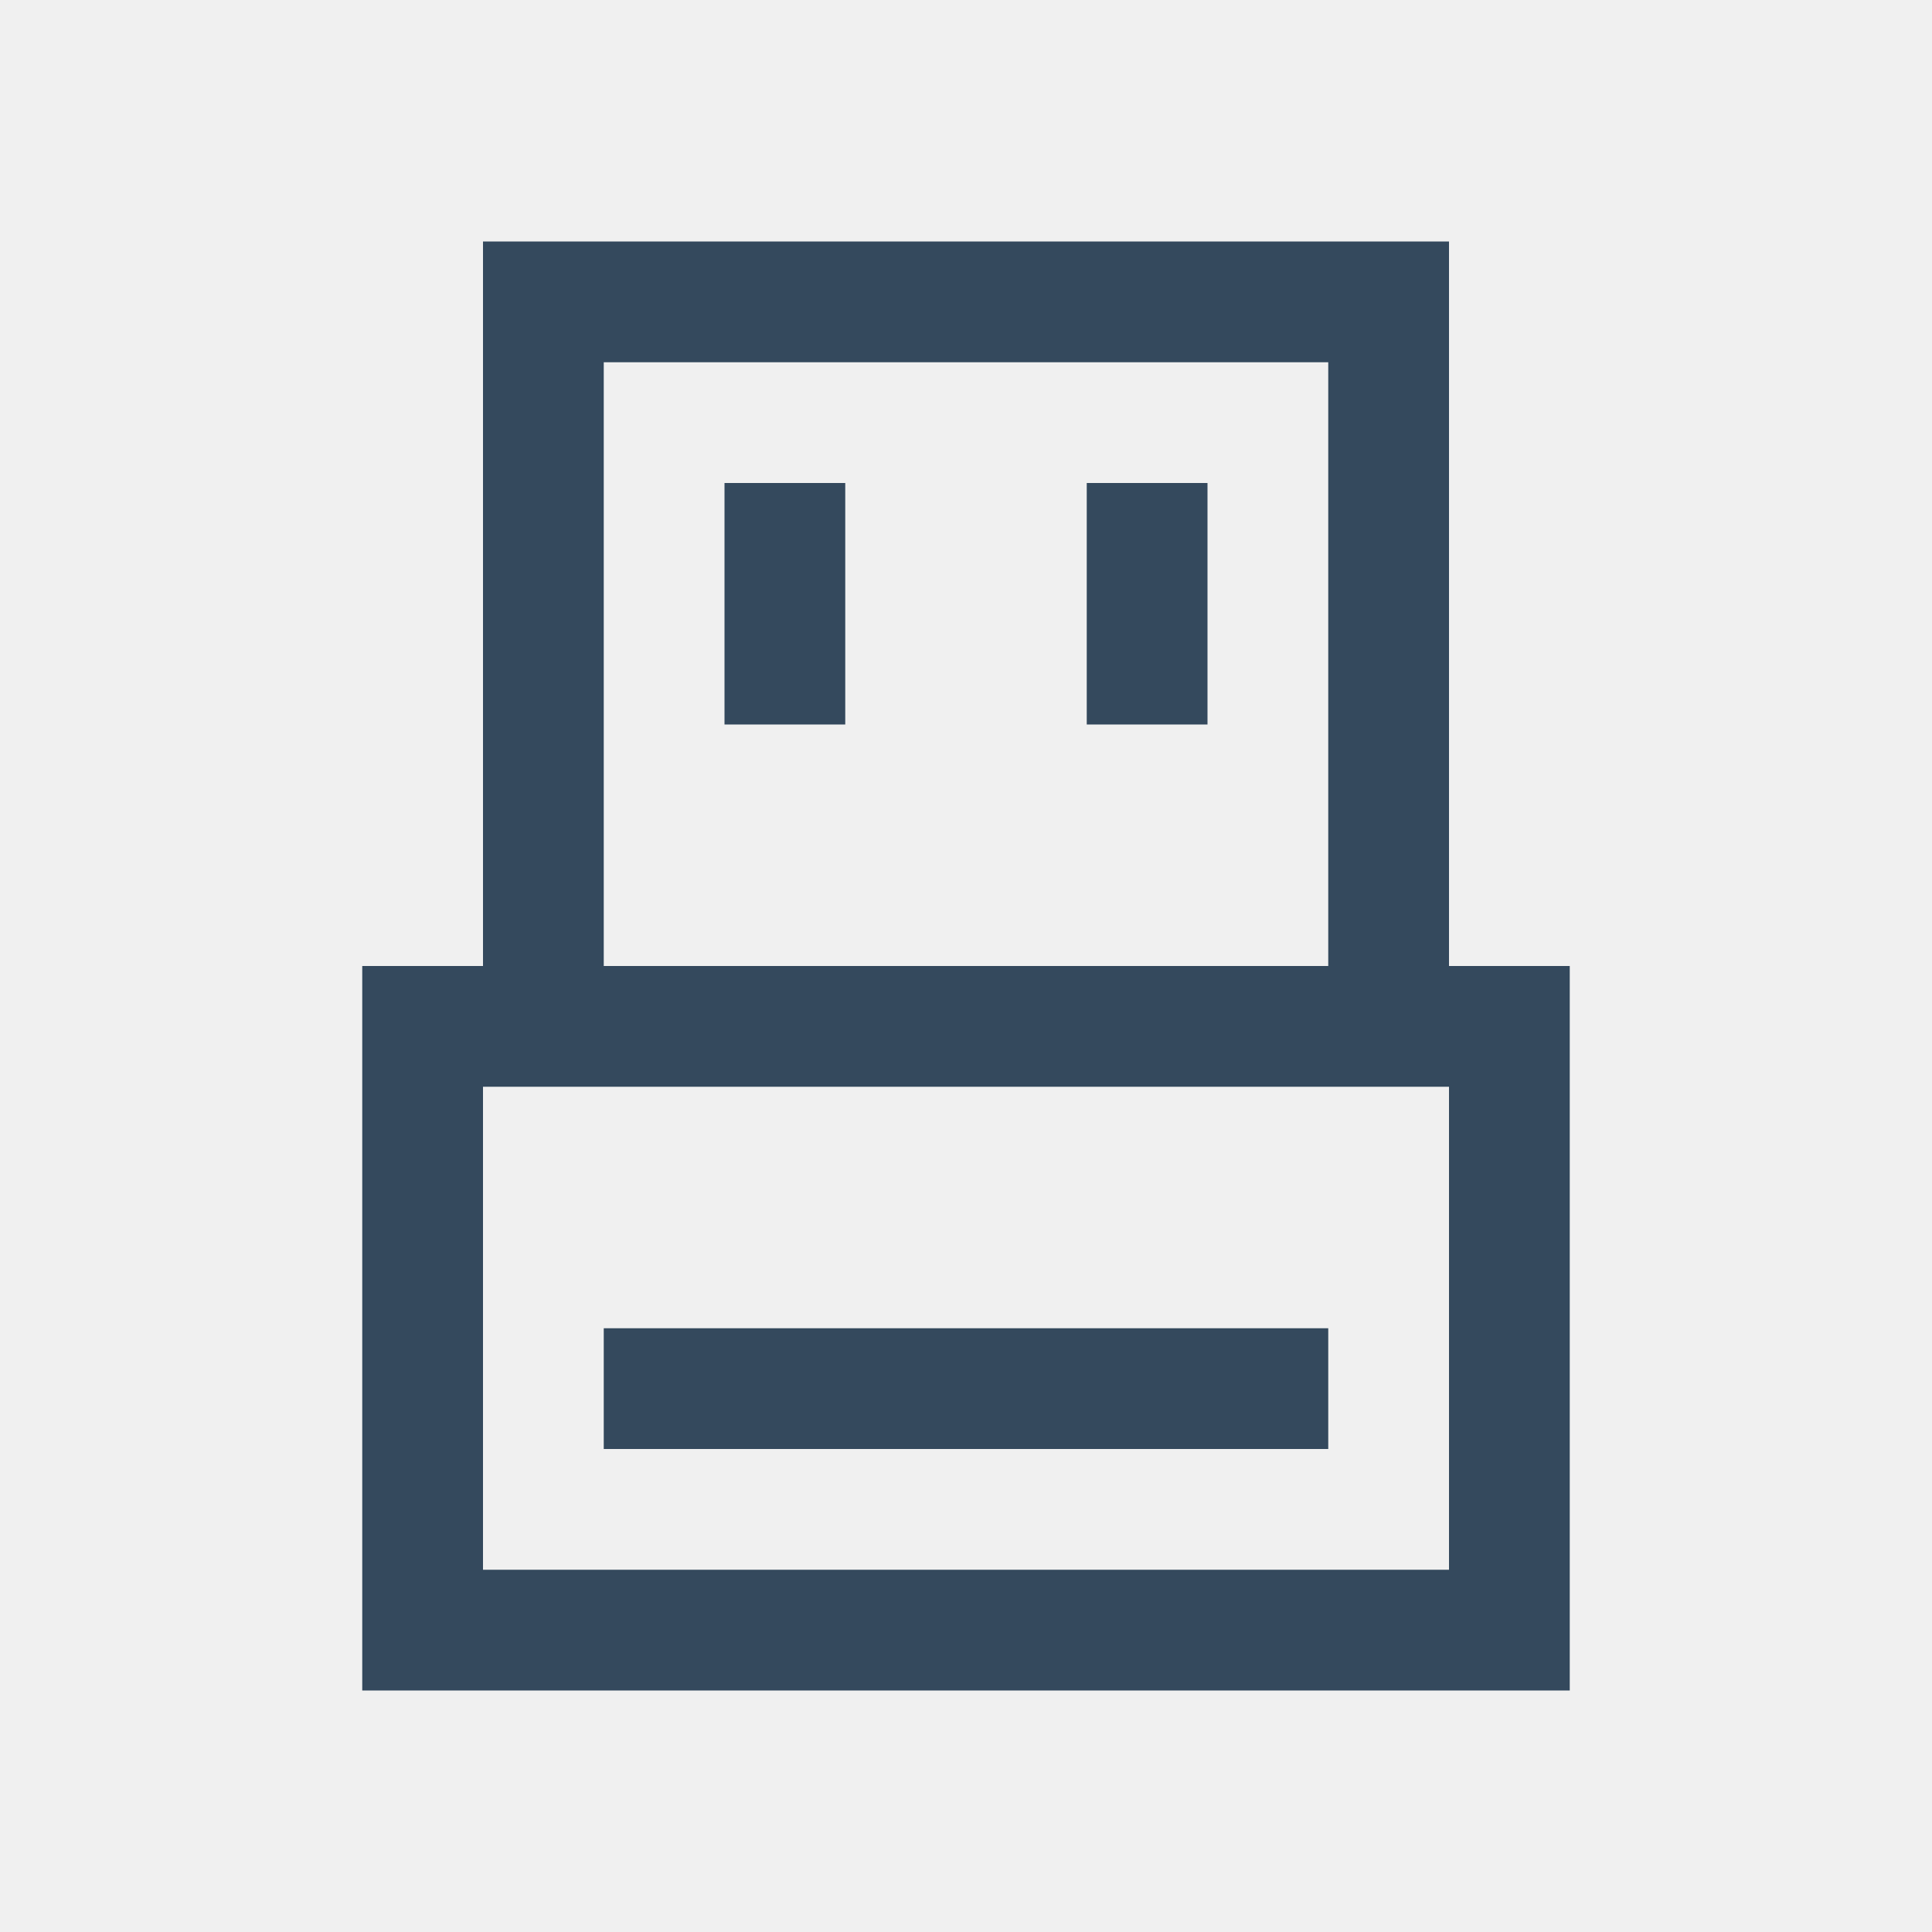
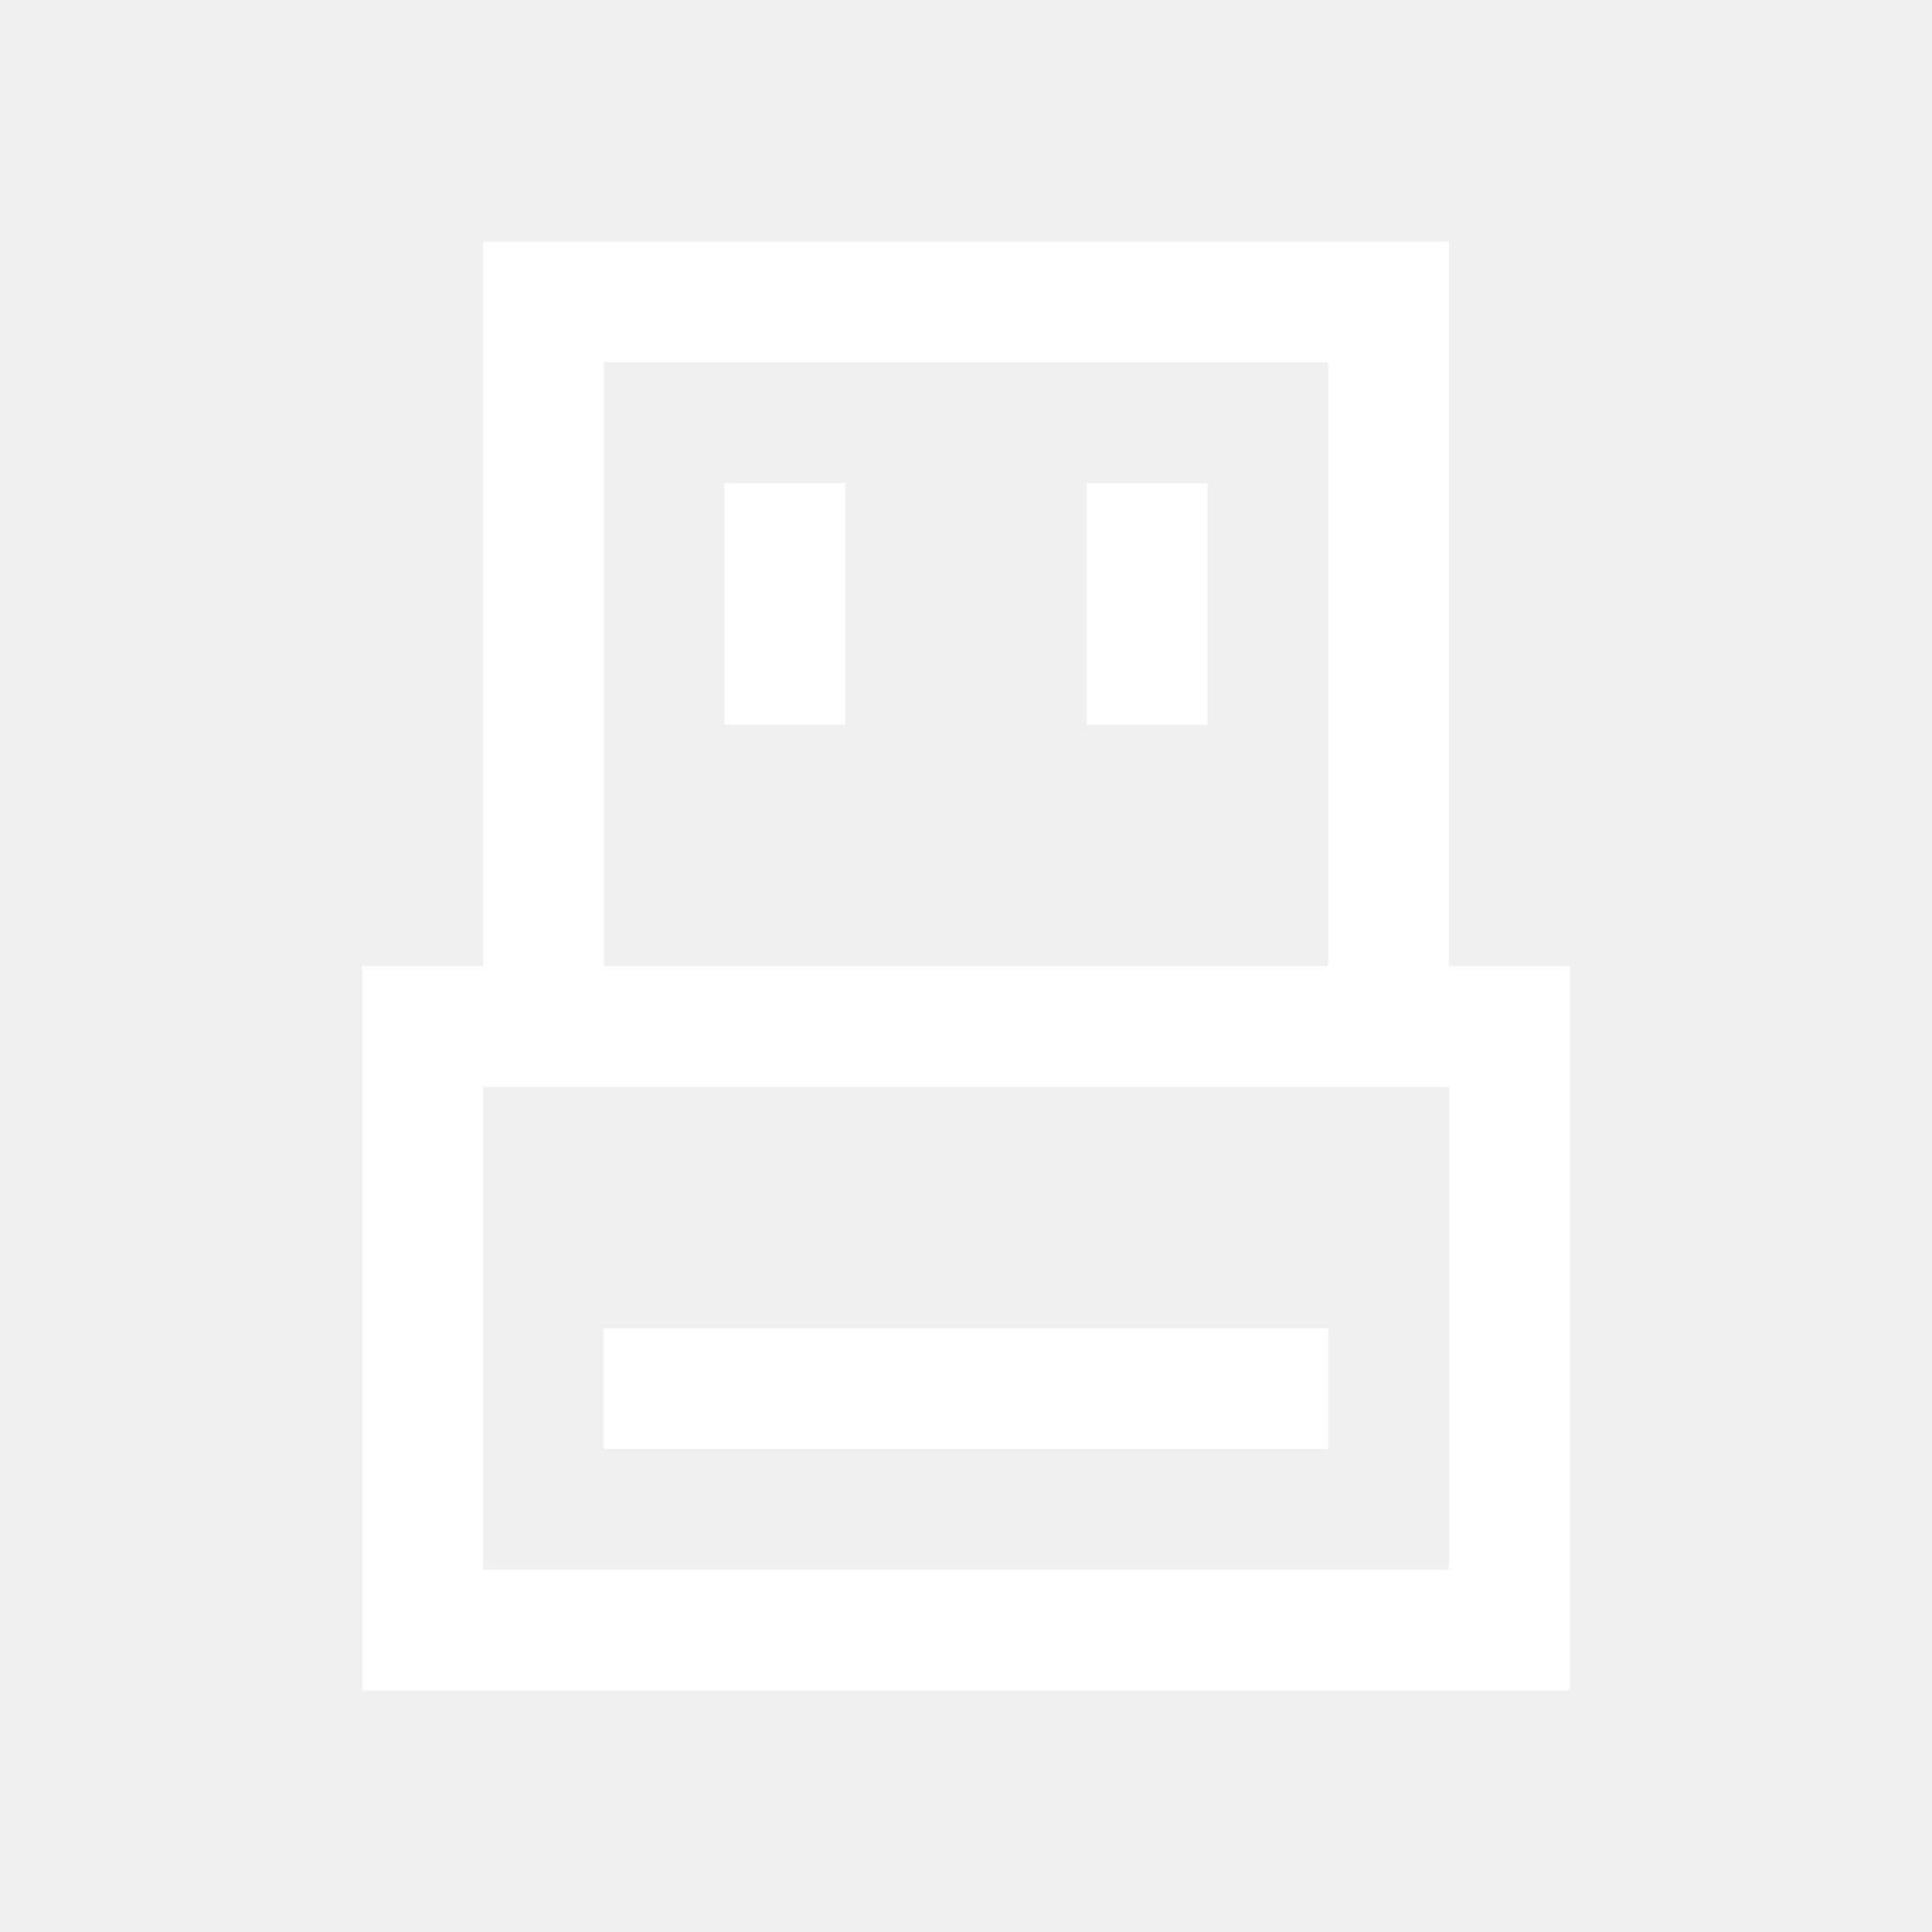
<svg xmlns="http://www.w3.org/2000/svg" width="16" height="16" id="svg4359" version="1.1" viewBox="0 0 16 16">
  <defs id="defs4361">
    <linearGradient id="linearGradient4103">
-       <stop style="stop-color:#bdecfb;stop-opacity:1" offset="0" id="stop4105" />
-       <stop style="stop-color:#f5feff;stop-opacity:1" offset="1" id="stop4107" />
+       <stop style="stop-color:#ffffff;stop-opacity:1" offset="0" id="stop4105" />
+       <stop style="stop-color:#ffffff;stop-opacity:1" offset="1" id="stop4107" />
    </linearGradient>
    <linearGradient id="linearGradient4314">
-       <stop style="stop-color:#ff4b00;stop-opacity:1" offset="0" id="stop4316" />
-       <stop style="stop-color:#ff5500;stop-opacity:1" offset="1" id="stop4318" />
+       <stop style="stop-color:#ffffff;stop-opacity:1" offset="0" id="stop4316" />
+       <stop style="stop-color:#ffffff;stop-opacity:1" offset="1" id="stop4318" />
    </linearGradient>
    <linearGradient id="linearGradient5020-1">
-       <stop id="stop5022-6" offset="0" style="stop-color:#0da8db;stop-opacity:1" />
-       <stop id="stop5024-0" offset="1" style="stop-color:#1fe1fb;stop-opacity:1" />
+       <stop id="stop5022-6" offset="0" style="stop-color:#ffffff;stop-opacity:1" />
+       <stop id="stop5024-0" offset="1" style="stop-color:#ffffff;stop-opacity:1" />
    </linearGradient>
  </defs>
  <g id="layer1" transform="translate(-3,-29)">
-     <path style="opacity:1;fill:#34495d;fill-opacity:1;stroke:none;stroke-width:0.1;stroke-linecap:square;stroke-linejoin:miter;stroke-miterlimit:4;stroke-dasharray:none;stroke-dashoffset:0;stroke-opacity:1" d="m 15,31 0,6 1,0 0,6 -10,0 0,-6 1,0 0,-6 8,0 z m -1,1 -1,0 -4,0 -1,0 0,2 0,3 6,0 0,-3 0,-2 z m -1,1 0,2 -1,0 0,-2 1,0 z m -3,0 0,2 -1,0 0,-2 1,0 z m 5,5 -1,0 -7,0 0,4 8,0 0,-4 z m -1,2 0,1 -6,0 0,-1 6,0 z" id="rect4160" />
+     <path fill="#ffffff" style="opacity:1;fill:#ffffff;stroke-opacity:1" d="m 15,31 0,6 1,0 0,6 -10,0 0,-6 1,0 0,-6 8,0 z m -1,1 -1,0 -4,0 -1,0 0,2 0,3 6,0 0,-3 0,-2 z m -1,1 0,2 -1,0 0,-2 1,0 z m -3,0 0,2 -1,0 0,-2 1,0 z m 5,5 -1,0 -7,0 0,4 8,0 0,-4 z m -1,2 0,1 -6,0 0,-1 6,0 z" id="rect4160" />
  </g>
</svg>
